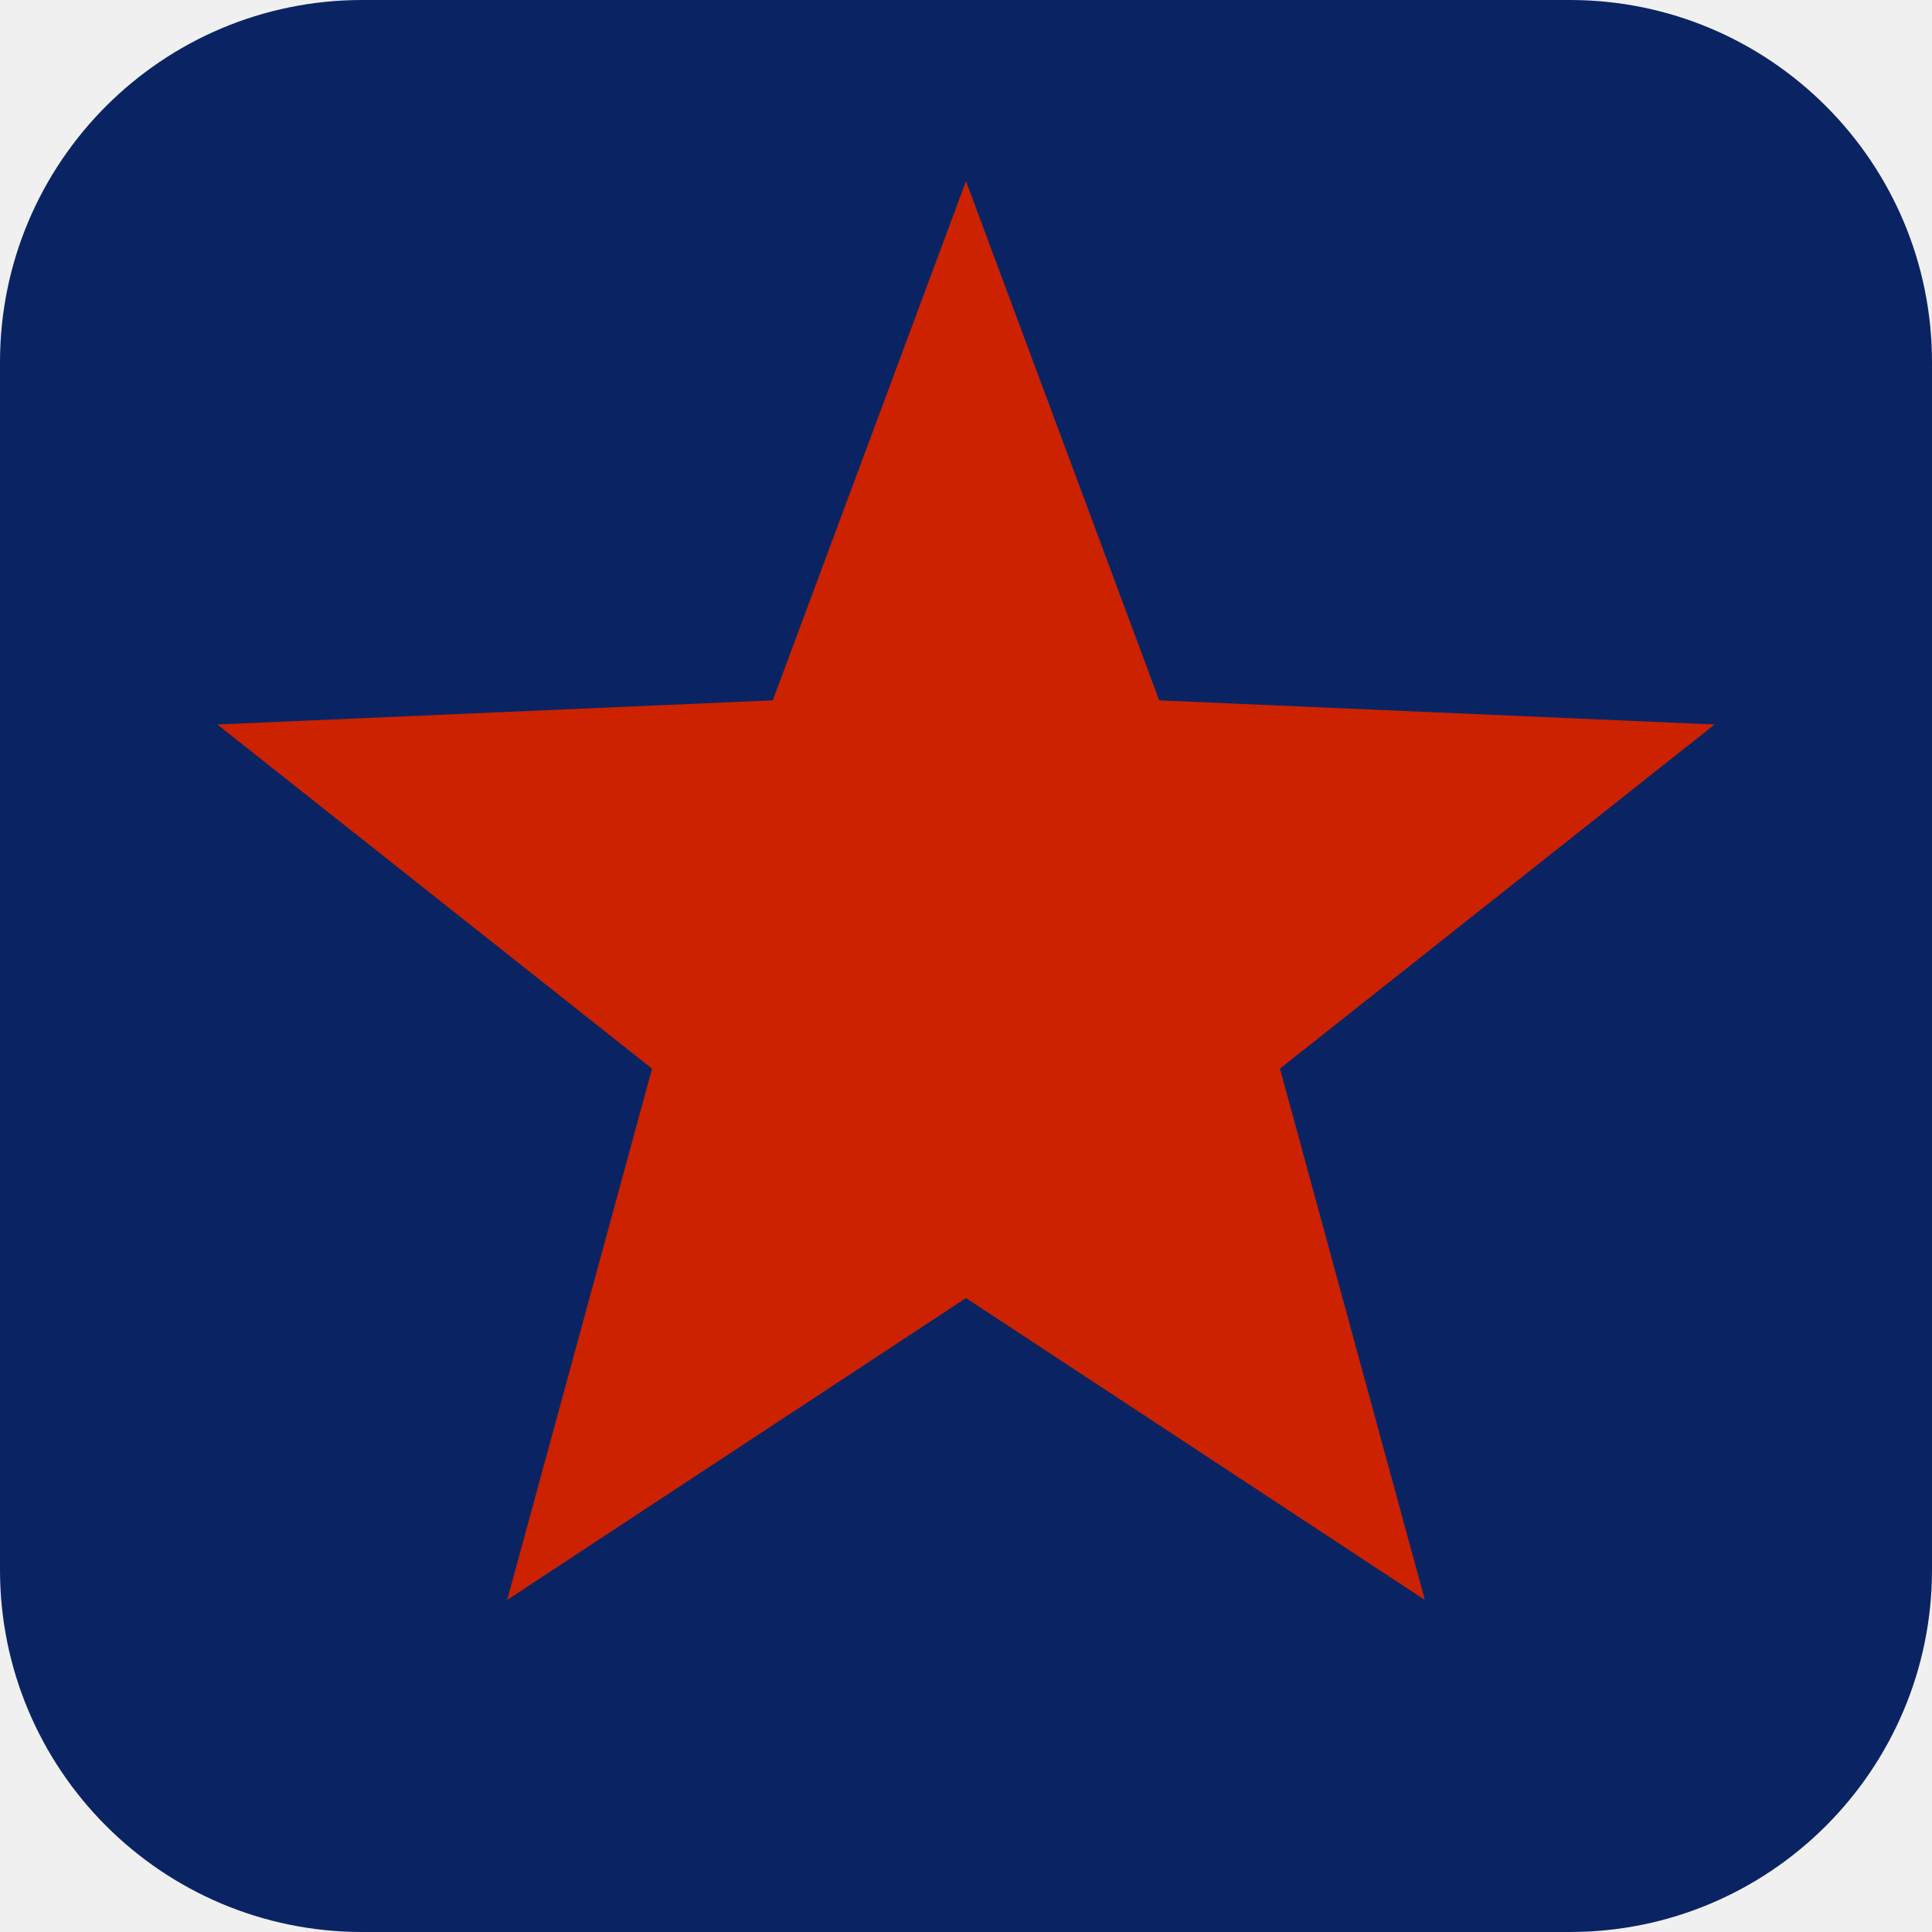
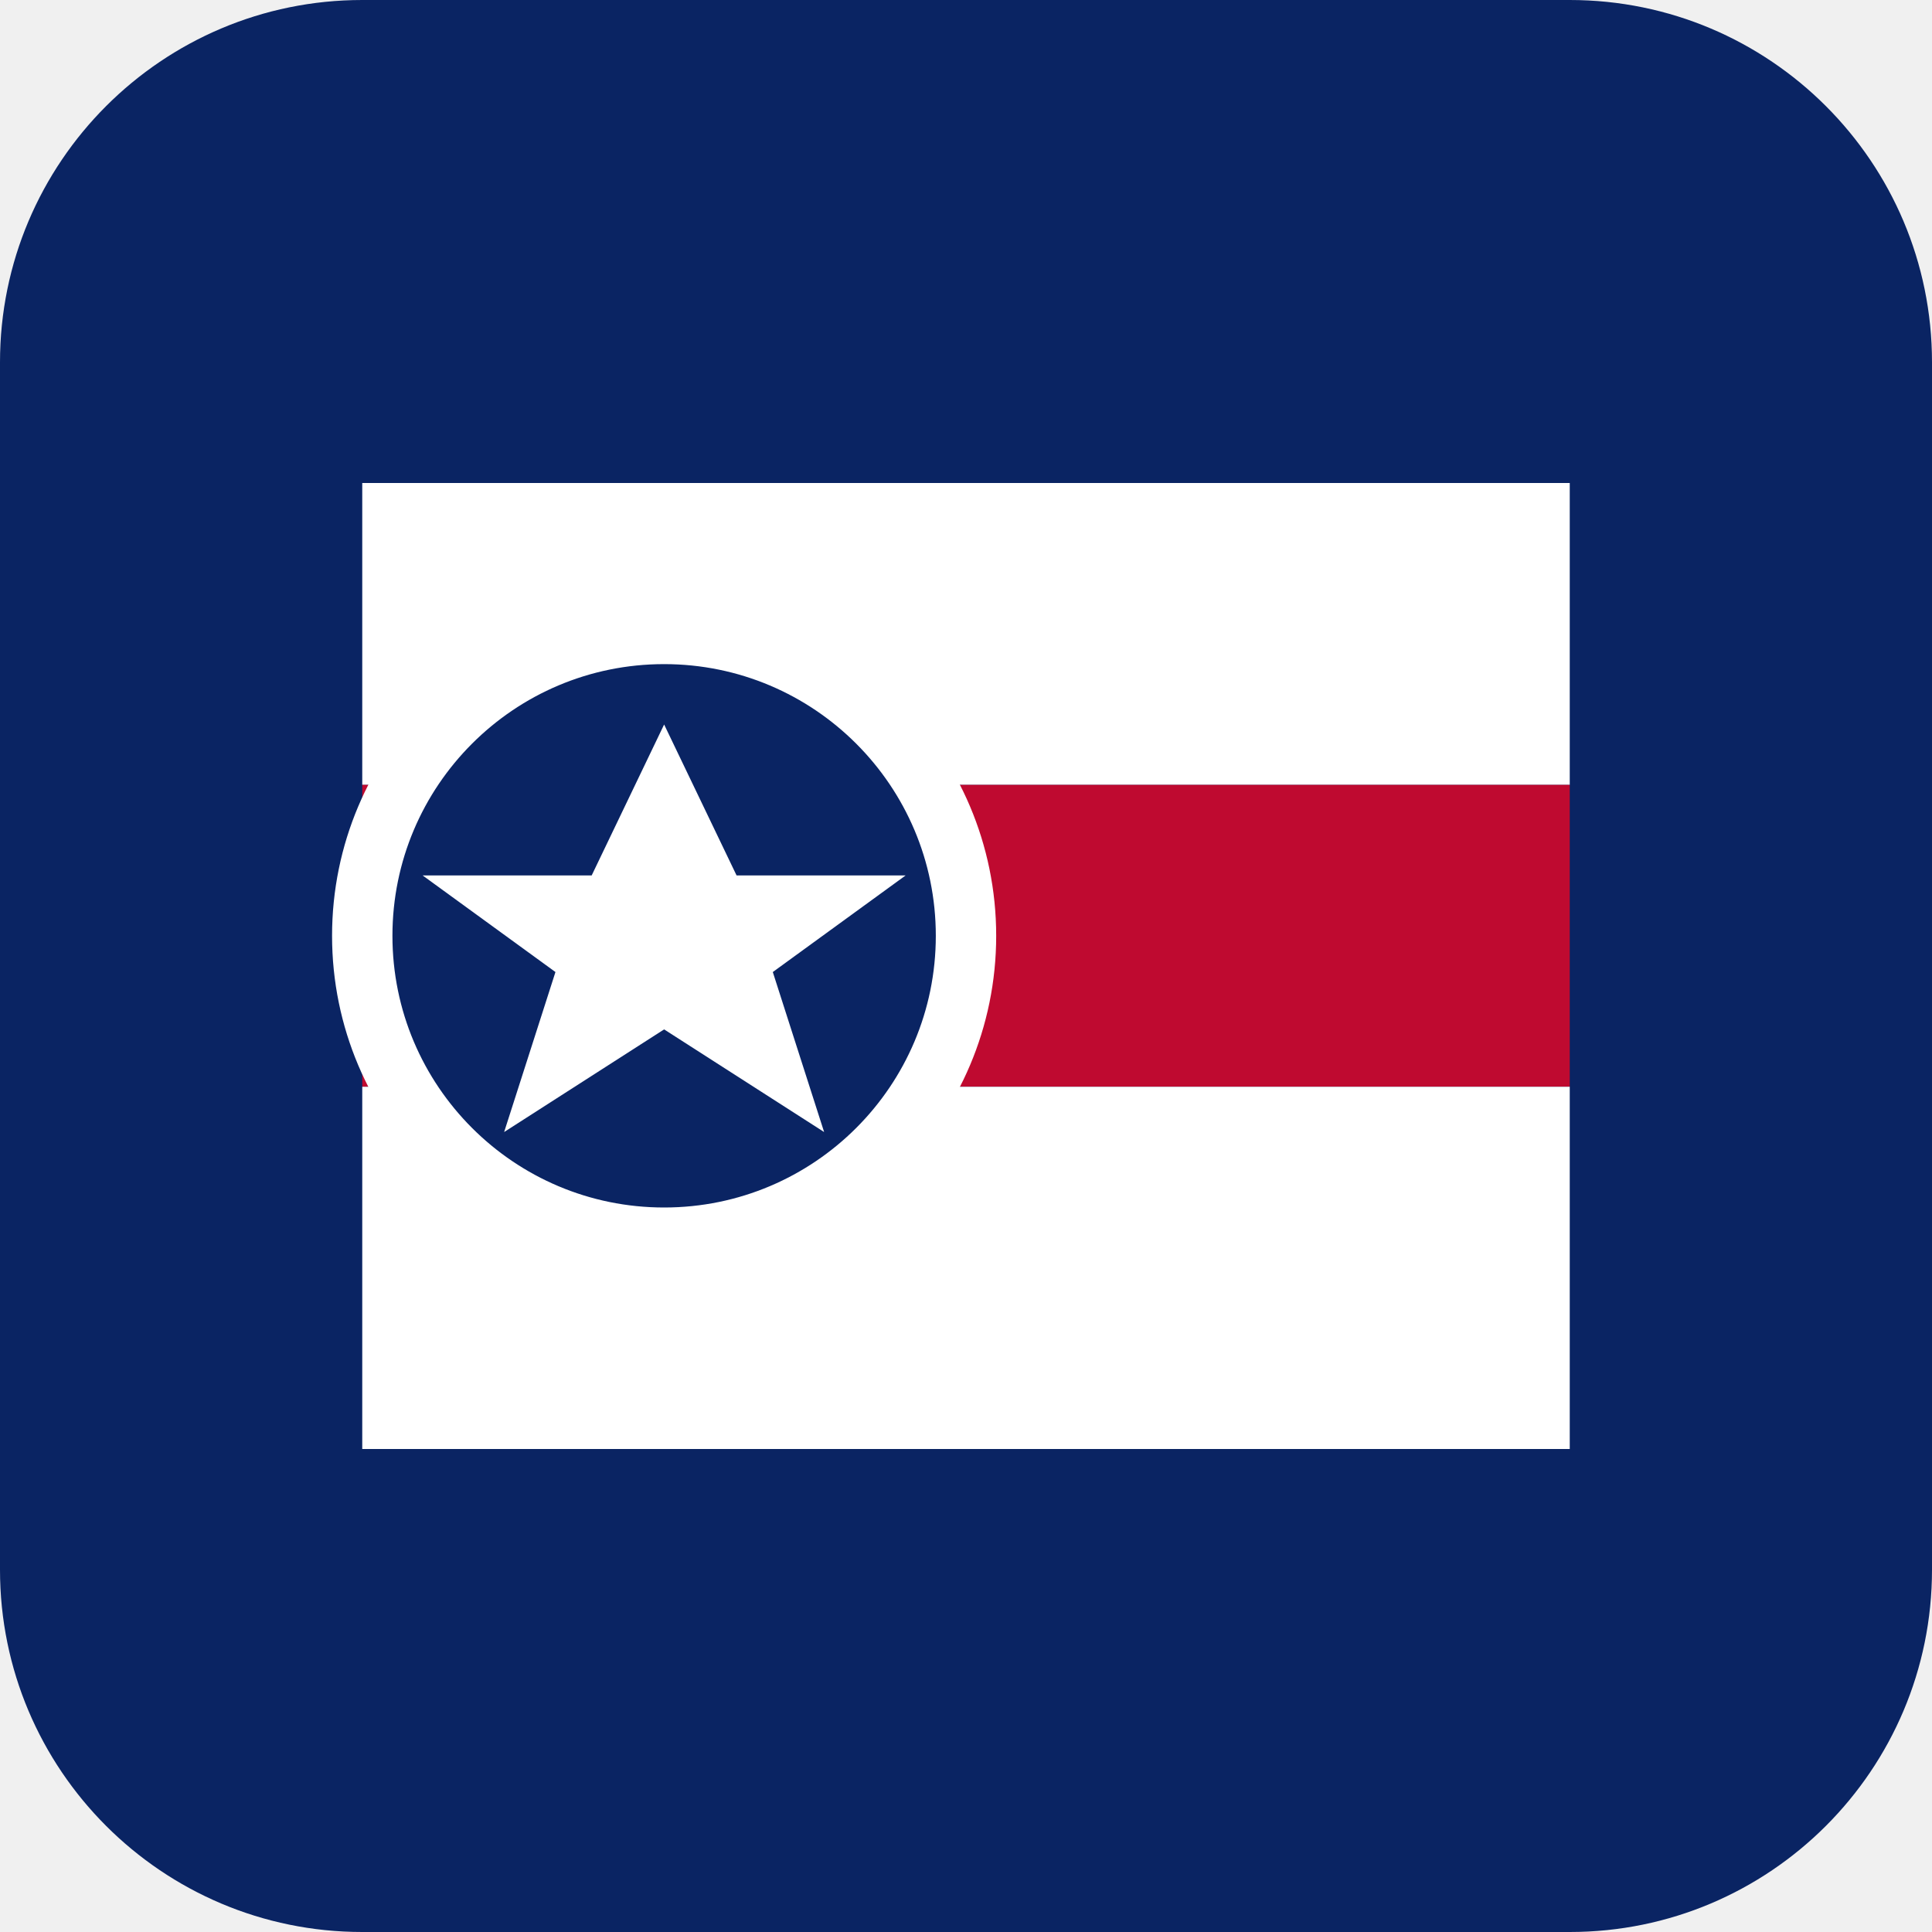
- <svg xmlns="http://www.w3.org/2000/svg" viewBox="0 0 32 32">
-   <rect width="32" height="32" rx="6" fill="#0A2463" />
-   <polygon points="16,3 19.2,11.6 28.4,12.0 21.2,17.7 23.6,26.5 16,21.5 8.4,26.5 10.8,17.7 3.6,12.0 12.8,11.6" fill="#CC2200" />
+ <svg xmlns="http://www.w3.org/2000/svg" viewBox="0 0 64 64">
+   <rect width="64" height="64" rx="12" fill="#0A2463" />
+   <path d="M12 16h40v10H12z" fill="#ffffff" />
+   <path d="M12 26h40v10H12z" fill="#bf0a30" />
+   <path d="M12 36h40v12H12z" fill="#ffffff" />
+   <circle cx="22" cy="31" r="10" fill="#0A2463" stroke="#ffffff" stroke-width="2" />
+   <path d="M22 24l2.4 5h5.6l-4.4 3.2 1.7 5.3-5.3-3.4-5.3 3.4 1.7-5.3-4.4-3.2h5.6z" fill="#ffffff" />
</svg>
